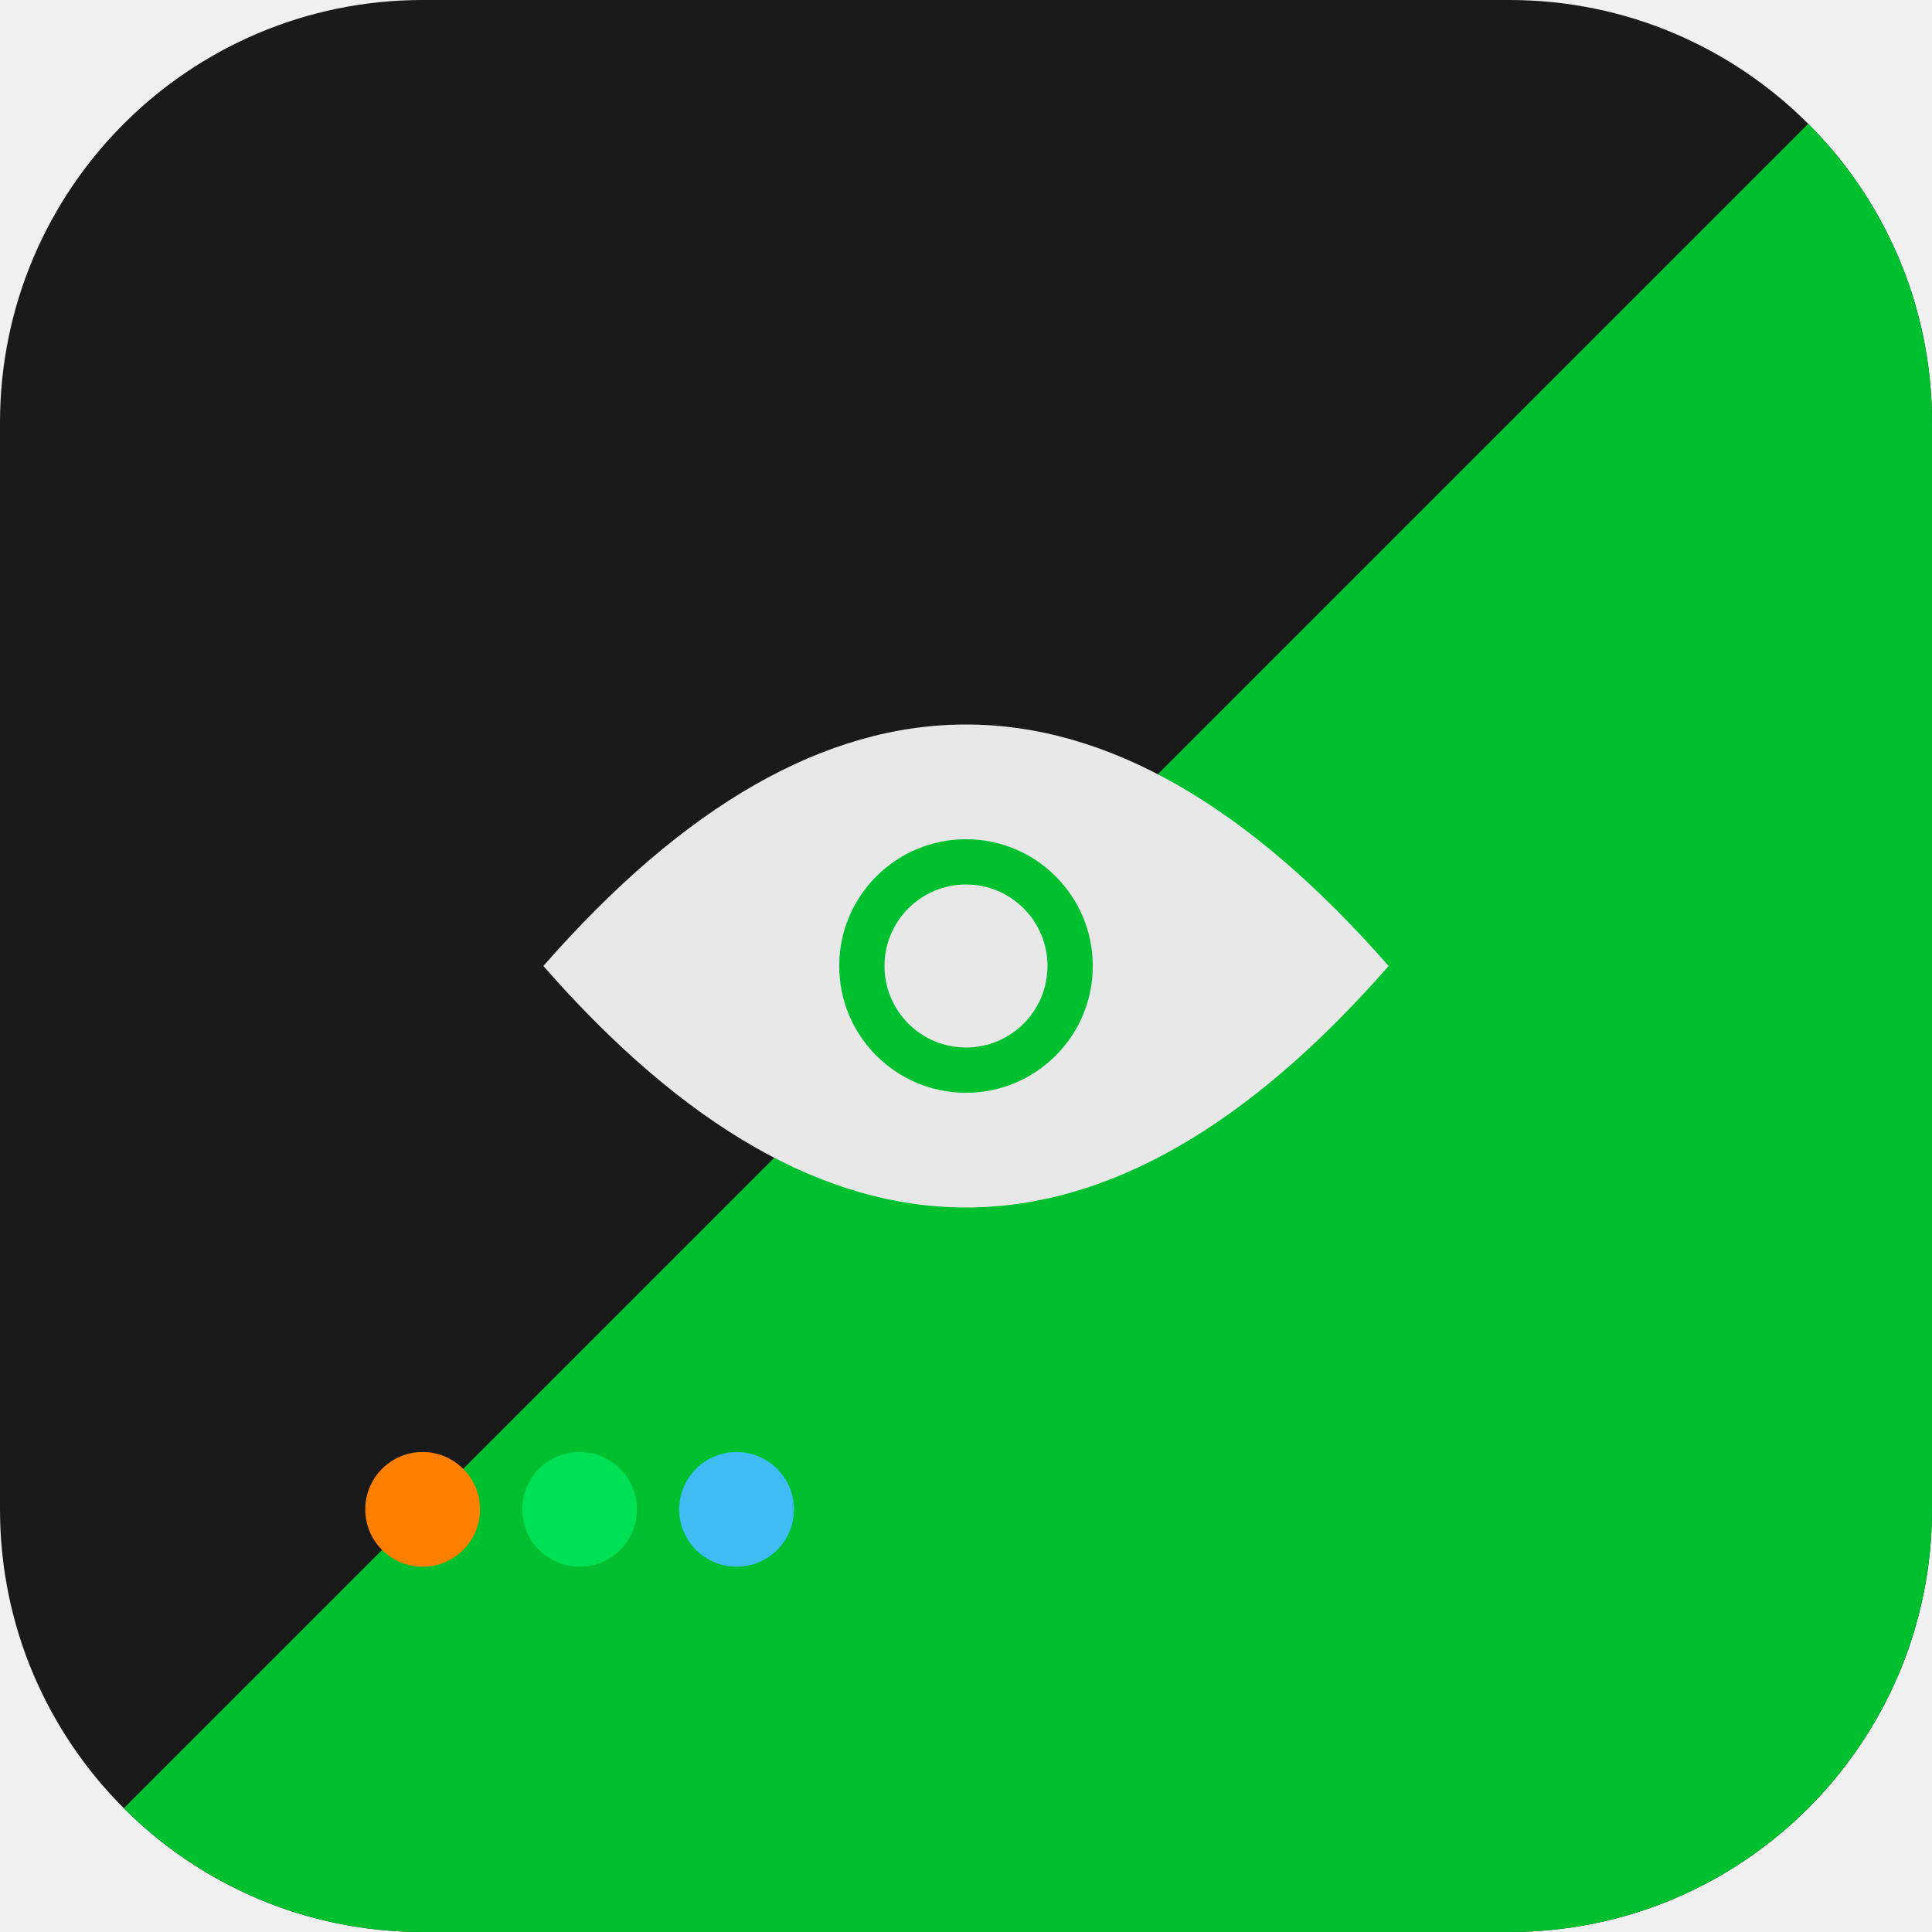
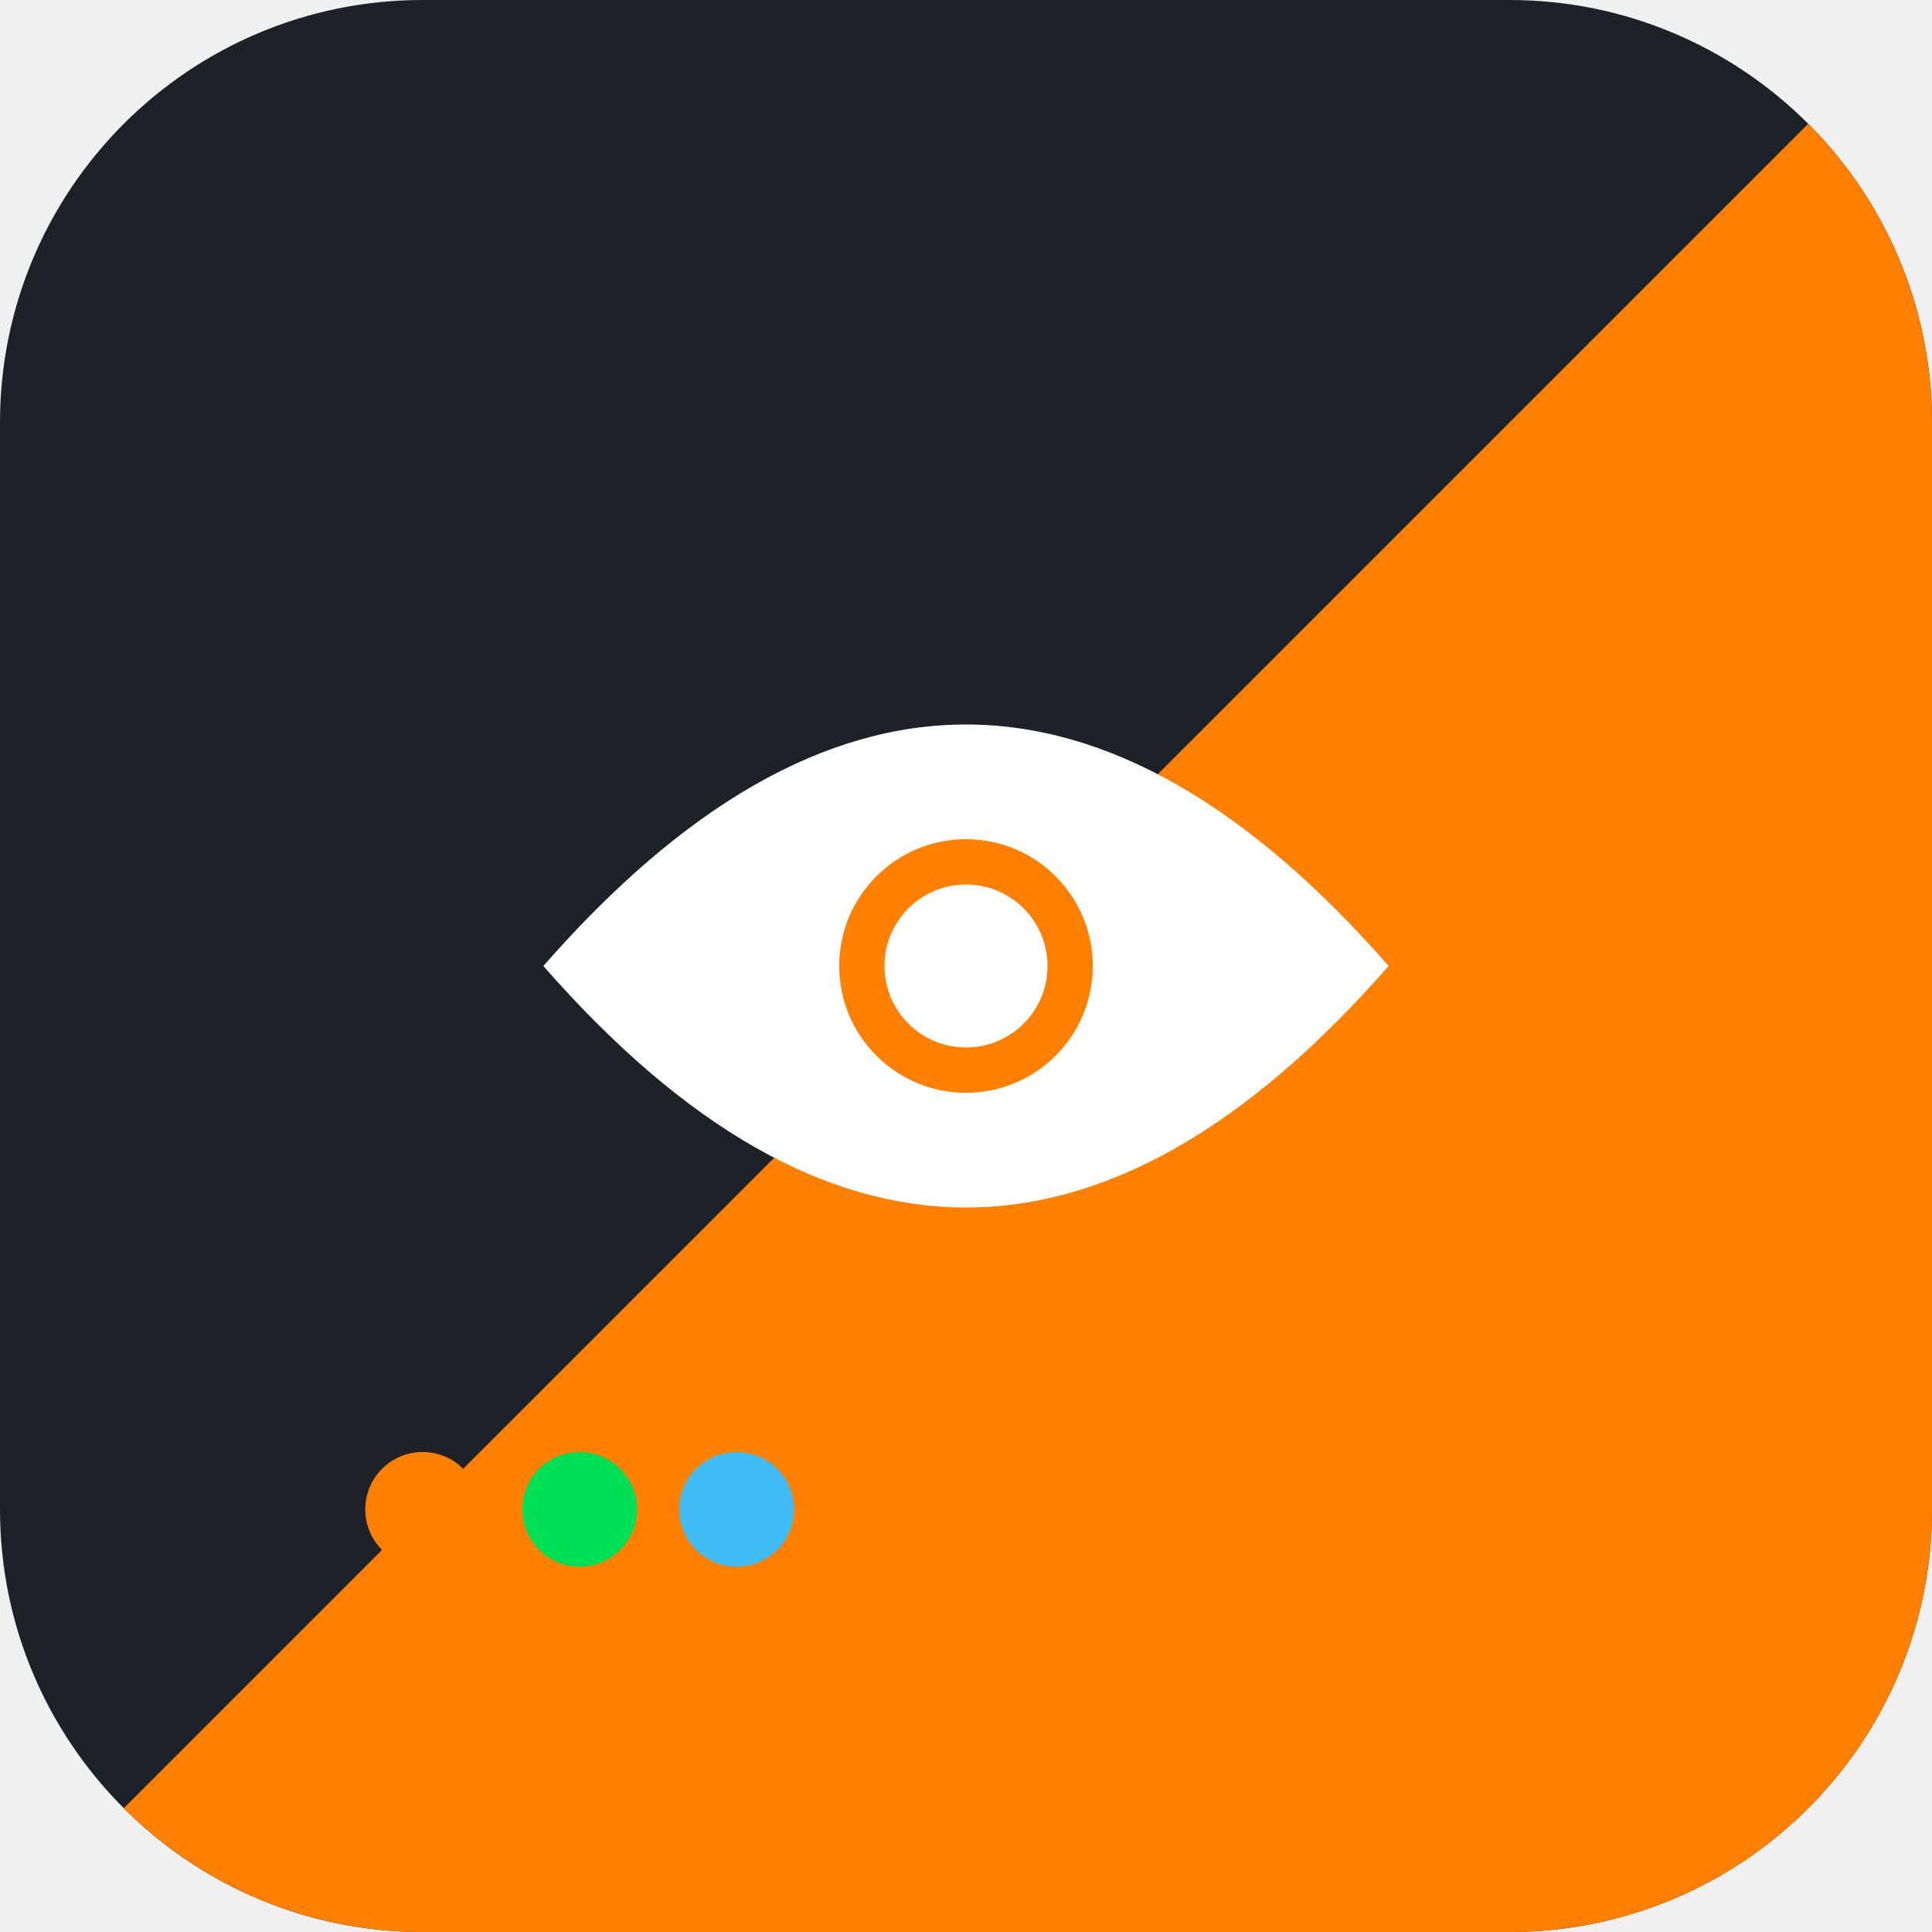
<svg xmlns="http://www.w3.org/2000/svg" viewBox="0 0 64 64">
  <defs>
    <clipPath id="badge">
      <rect width="64" height="64" rx="14" />
    </clipPath>
  </defs>
  <g clip-path="url(#badge)">
-     <rect width="64" height="64" fill="#1a1a1a" />
-     <path d="M0 64 L64 0 L64 64 Z" fill="#00c030" />
+     <rect width="64" height="64" fill="#1c2228" />
+     <path d="M0 64 L64 0 L64 64 Z" fill="#ff8000" />
  </g>
-   <path d="M18 32 Q32 16 46 32 Q32 48 18 32 Z" fill="#e8e8e8" />
-   <circle cx="32" cy="32" r="4.2" fill="#00c030" />
-   <circle cx="32" cy="32" r="2.7" fill="#e8e8e8" />
+   <path d="M18 32 Q32 16 46 32 Q32 48 18 32 Z" fill="#ffffff" />
+   <circle cx="32" cy="32" r="4.2" fill="#ff8000" />
+   <circle cx="32" cy="32" r="2.7" fill="#ffffff" />
  <circle cx="14" cy="50" r="1.9" fill="#ff8000" />
  <circle cx="19.2" cy="50" r="1.9" fill="#00e054" />
  <circle cx="24.4" cy="50" r="1.9" fill="#40bcf4" />
</svg>
